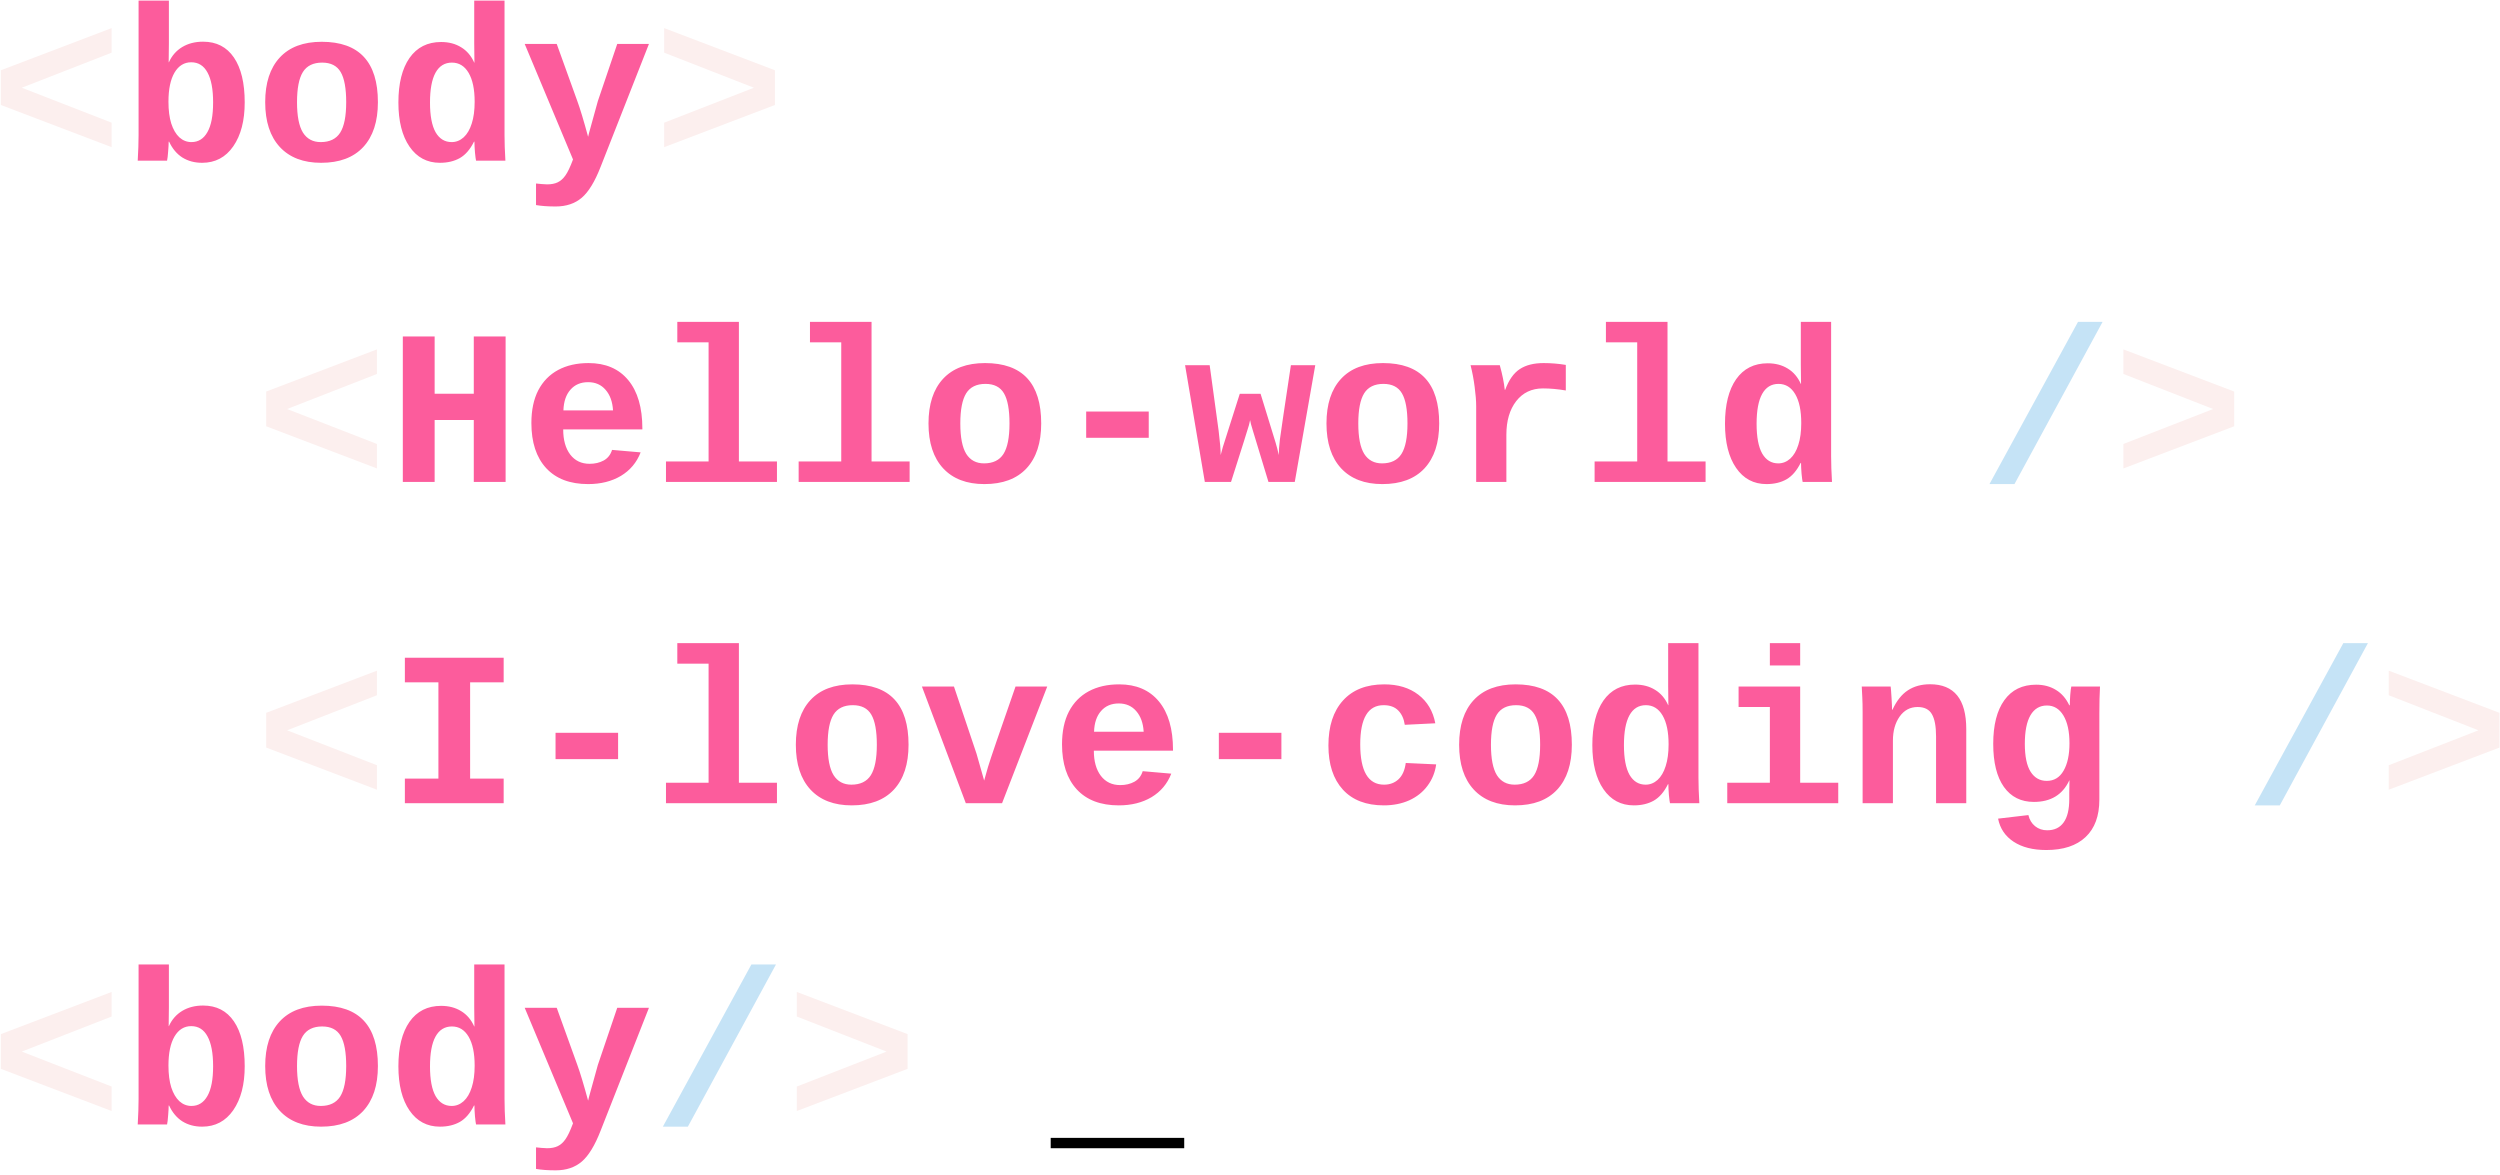
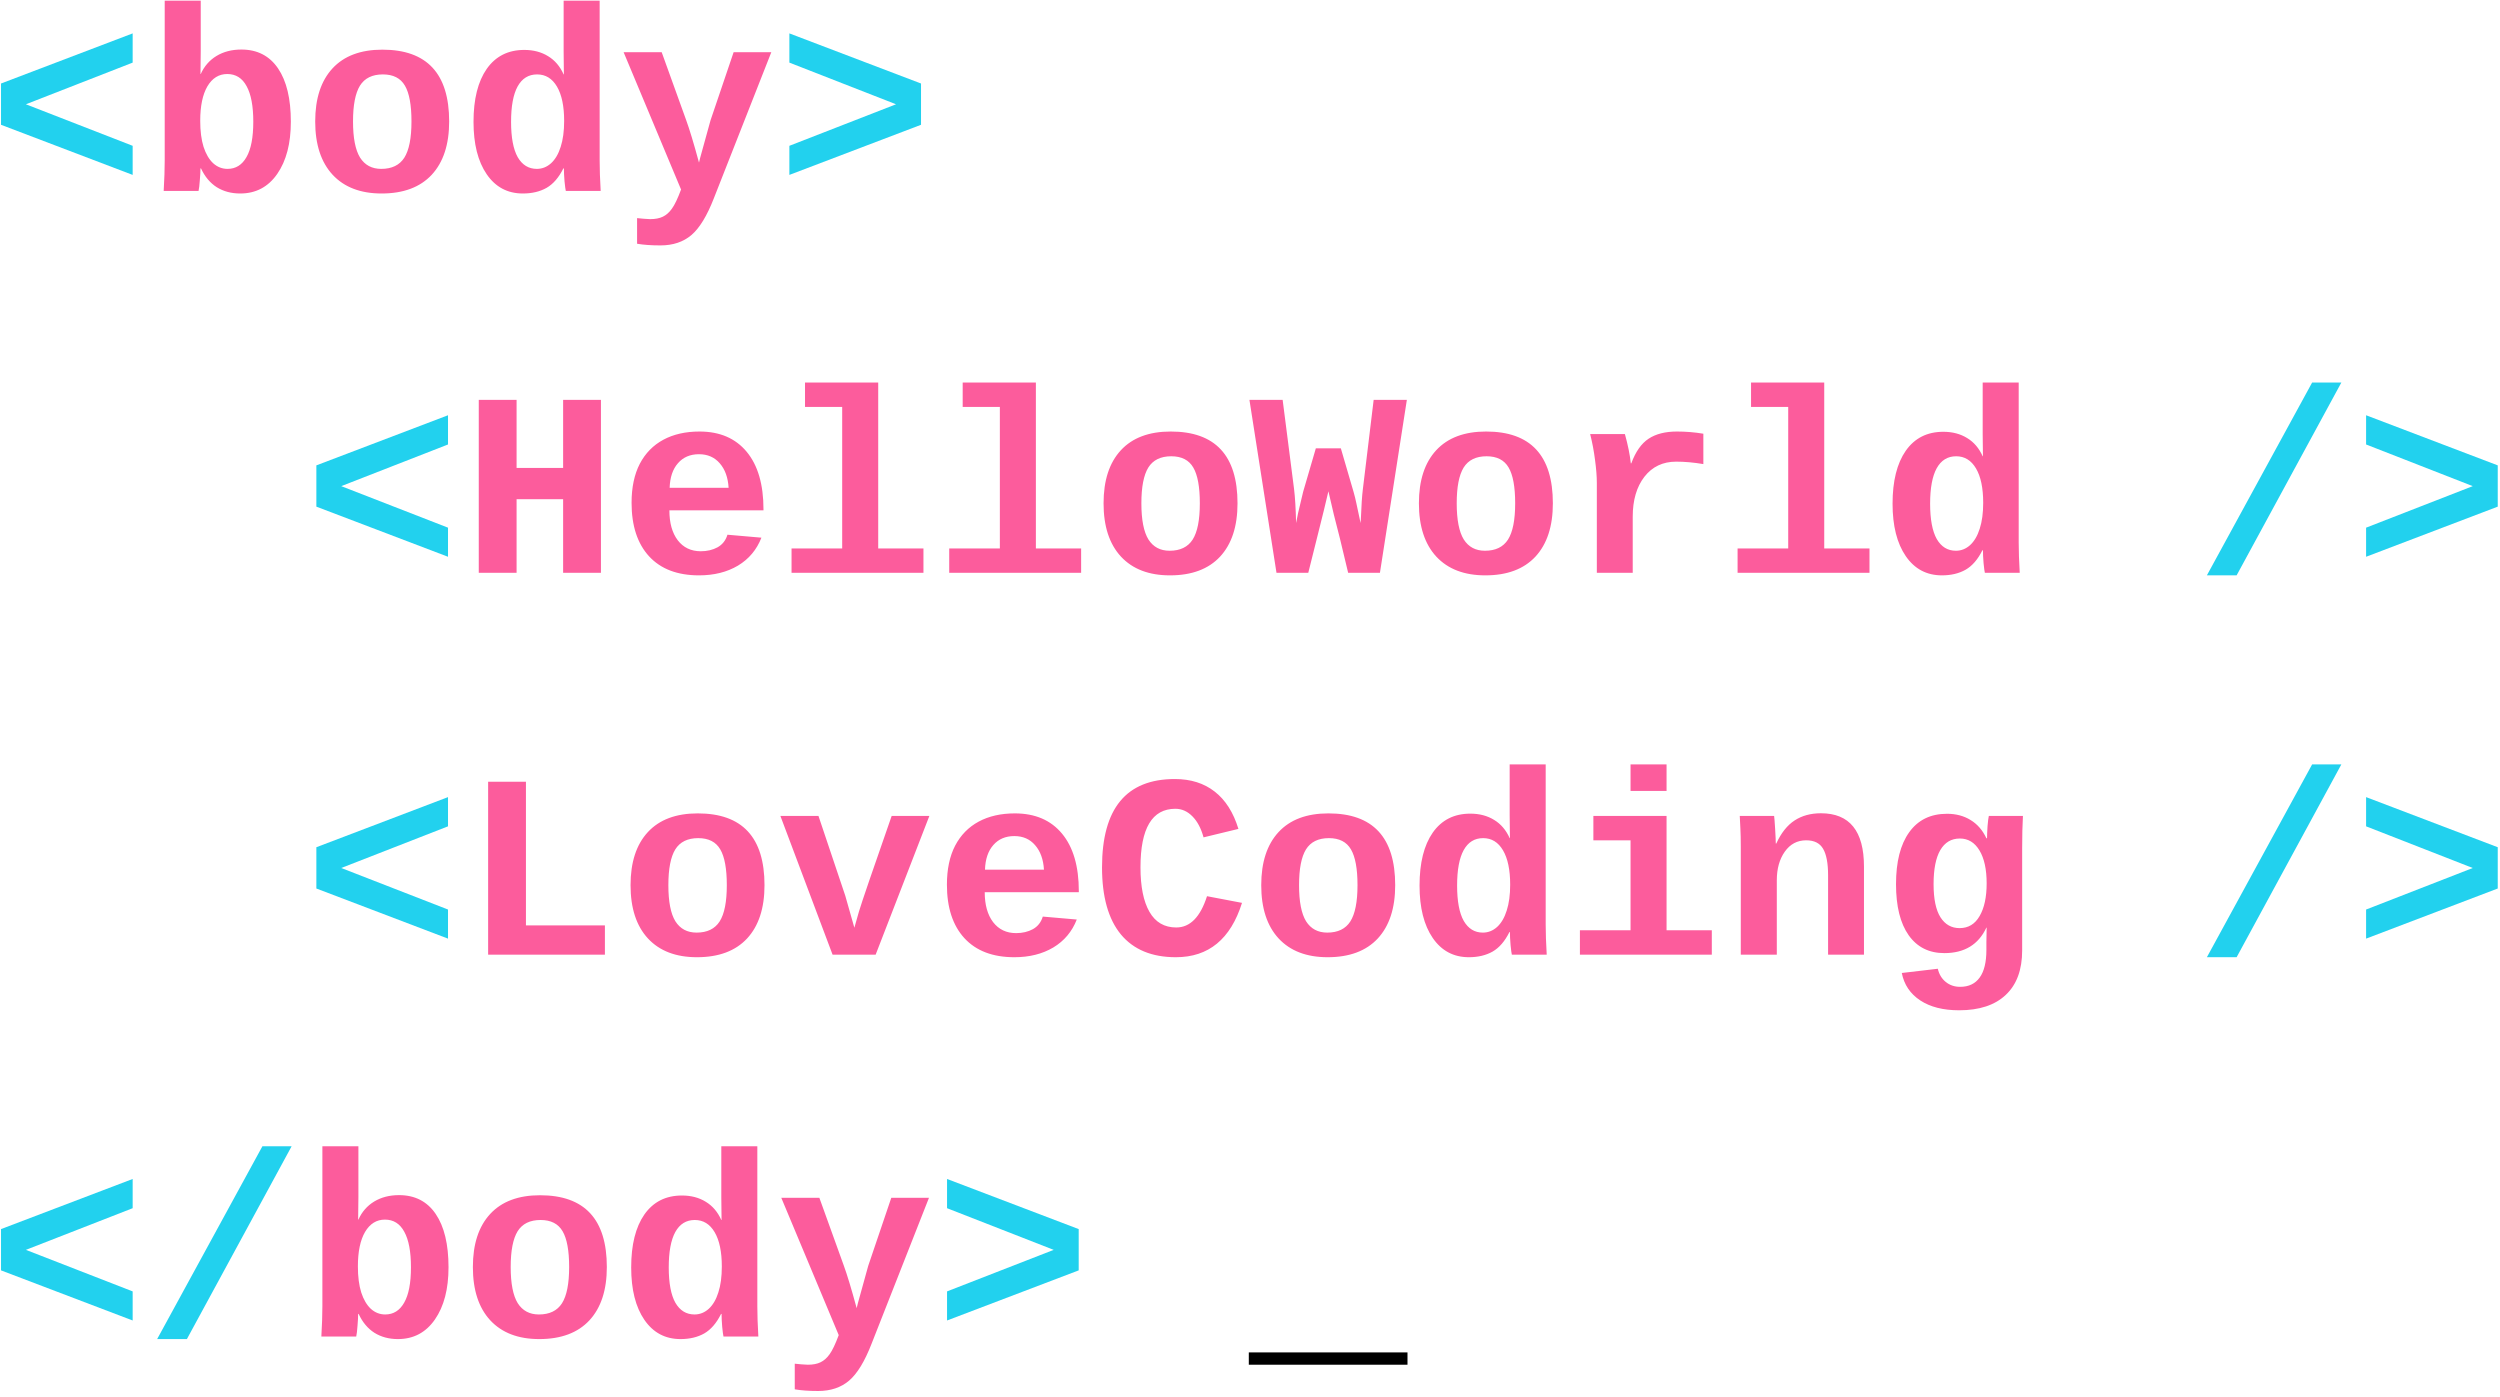
- <svg xmlns="http://www.w3.org/2000/svg" width="498" height="234" viewBox="0 0 498 234" fill="none">
-   <path d="M0.17 20.914V13.996L22.234 5.596V10.494L4.338 17.477L22.234 24.438V29.314L0.17 20.914ZM132.299 29.314V24.438L150.174 17.477L132.299 10.494V5.596L154.363 13.996V20.914L132.299 29.314ZM53.022 84.914V77.996L75.086 69.596V74.494L57.19 81.477L75.086 88.438V93.314L53.022 84.914ZM422.982 93.314V88.438L440.857 81.477L422.982 74.494V69.596L445.047 77.996V84.914L422.982 93.314ZM53.022 148.914V141.996L75.086 133.596V138.494L57.19 145.477L75.086 152.438V157.314L53.022 148.914ZM475.834 157.314V152.438L493.709 145.477L475.834 138.494V133.596L497.898 141.996V148.914L475.834 157.314ZM0.17 212.914V205.996L22.234 197.596V202.494L4.338 209.477L22.234 216.438V221.314L0.17 212.914ZM158.725 221.314V216.438L176.6 209.477L158.725 202.494V197.596L180.789 205.996V212.914L158.725 221.314Z" fill="#FCEFEE" />
-   <path d="M27.434 32C27.548 30.052 27.605 28.362 27.605 26.93V0.117H33.643V8.582L33.6 12.406H33.643C34.23 11.103 35.111 10.093 36.285 9.377C37.474 8.661 38.863 8.303 40.453 8.303C43.117 8.303 45.165 9.355 46.598 11.461C48.03 13.566 48.746 16.546 48.746 20.398C48.746 24.037 47.987 26.951 46.469 29.143C44.95 31.334 42.881 32.43 40.26 32.43C38.77 32.43 37.46 32.079 36.328 31.377C35.211 30.661 34.33 29.608 33.685 28.219H33.6C33.6 28.691 33.564 29.35 33.492 30.195C33.435 31.026 33.363 31.628 33.277 32H27.434ZM33.557 20.248C33.557 21.967 33.743 23.421 34.115 24.609C34.502 25.798 35.039 26.715 35.727 27.359C36.428 27.99 37.23 28.305 38.133 28.305C39.508 28.305 40.568 27.646 41.312 26.328C42.072 25.01 42.451 23.034 42.451 20.398C42.451 17.777 42.079 15.794 41.334 14.447C40.603 13.087 39.522 12.406 38.09 12.406C36.686 12.406 35.576 13.094 34.76 14.469C33.958 15.844 33.557 17.77 33.557 20.248ZM75.279 20.355C75.279 24.208 74.305 27.188 72.357 29.293C70.409 31.384 67.609 32.43 63.957 32.43C60.434 32.43 57.698 31.384 55.75 29.293C53.802 27.188 52.828 24.208 52.828 20.355C52.828 16.517 53.795 13.552 55.728 11.461C57.662 9.37 60.448 8.324 64.086 8.324C71.548 8.324 75.279 12.335 75.279 20.355ZM68.963 20.355C68.963 17.605 68.598 15.607 67.867 14.361C67.137 13.101 65.905 12.471 64.172 12.471C62.396 12.471 61.114 13.101 60.326 14.361C59.553 15.622 59.166 17.62 59.166 20.355C59.166 23.12 59.56 25.139 60.348 26.414C61.15 27.674 62.331 28.305 63.893 28.305C65.669 28.305 66.958 27.682 67.76 26.436C68.562 25.175 68.963 23.148 68.963 20.355ZM94.83 32C94.773 31.785 94.701 31.248 94.615 30.389C94.544 29.515 94.508 28.792 94.508 28.219H94.422C93.663 29.751 92.725 30.84 91.607 31.484C90.49 32.115 89.165 32.43 87.633 32.43C85.069 32.43 83.049 31.355 81.574 29.207C80.099 27.059 79.361 24.13 79.361 20.42C79.361 16.624 80.099 13.667 81.574 11.547C83.064 9.427 85.162 8.367 87.869 8.367C89.402 8.367 90.734 8.718 91.865 9.42C92.997 10.107 93.863 11.124 94.465 12.471H94.508L94.465 8.646V0.117H100.502V26.93C100.502 28.362 100.559 30.052 100.674 32H94.83ZM94.551 20.27C94.551 17.792 94.15 15.872 93.348 14.512C92.546 13.151 91.436 12.471 90.018 12.471C88.585 12.471 87.497 13.144 86.752 14.49C86.022 15.822 85.656 17.799 85.656 20.42C85.656 23.055 86.029 25.032 86.773 26.35C87.533 27.653 88.6 28.305 89.975 28.305C90.863 28.305 91.658 27.99 92.359 27.359C93.061 26.715 93.598 25.798 93.971 24.609C94.357 23.421 94.551 21.974 94.551 20.27ZM110.686 41.131C109.167 41.131 107.864 41.038 106.775 40.852V36.555L107.871 36.662L108.967 36.727C109.826 36.727 110.535 36.59 111.094 36.318C111.667 36.046 112.175 35.595 112.619 34.965C113.077 34.335 113.586 33.268 114.145 31.764L104.52 8.754H110.9L114.982 20.076C115.555 21.637 116.279 24.029 117.152 27.252L117.346 26.457L119.086 20.162L122.953 8.754H129.27L119.645 33.225C118.499 36.175 117.245 38.23 115.885 39.391C114.524 40.551 112.791 41.131 110.686 41.131ZM94.379 96V83.668H86.58V96H80.242V67.018H86.58V78.426H94.379V67.018H100.717V96H94.379ZM117.152 96.43C113.543 96.43 110.757 95.37 108.795 93.25C106.833 91.116 105.852 88.122 105.852 84.269C105.852 81.691 106.31 79.514 107.227 77.738C108.158 75.962 109.475 74.616 111.18 73.699C112.884 72.783 114.904 72.324 117.238 72.324C120.633 72.324 123.268 73.456 125.145 75.719C127.021 77.982 127.959 81.197 127.959 85.365V85.537H112.189C112.189 87.643 112.655 89.311 113.586 90.543C114.531 91.775 115.82 92.391 117.453 92.391C118.513 92.391 119.451 92.169 120.268 91.725C121.084 91.266 121.635 90.564 121.922 89.619L127.615 90.113C126.827 92.133 125.517 93.694 123.684 94.797C121.85 95.885 119.673 96.43 117.152 96.43ZM117.152 76.127C115.677 76.127 114.503 76.628 113.629 77.631C112.755 78.619 112.29 79.994 112.232 81.756H122.115C122.015 80.037 121.521 78.669 120.633 77.652C119.759 76.635 118.599 76.127 117.152 76.127ZM147.188 91.918H154.771V96H132.664V91.918H141.15V68.199H134.92V64.117H147.188V91.918ZM173.613 91.918H181.197V96H159.09V91.918H167.576V68.199H161.346V64.117H173.613V91.918ZM207.408 84.356C207.408 88.208 206.434 91.188 204.486 93.293C202.538 95.384 199.738 96.43 196.086 96.43C192.562 96.43 189.827 95.384 187.879 93.293C185.931 91.188 184.957 88.208 184.957 84.356C184.957 80.517 185.924 77.552 187.857 75.461C189.791 73.37 192.577 72.324 196.215 72.324C203.677 72.324 207.408 76.335 207.408 84.356ZM201.092 84.356C201.092 81.606 200.727 79.607 199.996 78.361C199.266 77.101 198.034 76.471 196.301 76.471C194.525 76.471 193.243 77.101 192.455 78.361C191.682 79.622 191.295 81.62 191.295 84.356C191.295 87.12 191.689 89.139 192.477 90.414C193.279 91.674 194.46 92.305 196.021 92.305C197.798 92.305 199.087 91.682 199.889 90.436C200.691 89.175 201.092 87.148 201.092 84.356ZM216.367 87.213V81.971H228.828V87.213H216.367ZM257.918 96H252.676L249.604 85.881C249.245 84.735 249.052 84.005 249.023 83.689C249.009 83.818 248.93 84.155 248.787 84.699C248.644 85.229 247.455 88.996 245.221 96H240L236.068 72.754H240.967L242.75 85.795C243.022 87.972 243.158 89.591 243.158 90.65L243.588 89.061L246.961 78.447H251.107L254.115 88.223C254.33 88.939 254.538 89.748 254.738 90.65C254.738 89.762 254.81 88.738 254.953 87.578C255.096 86.418 255.827 81.477 257.145 72.754H262L257.918 96ZM286.686 84.356C286.686 88.208 285.712 91.188 283.764 93.293C281.816 95.384 279.016 96.43 275.363 96.43C271.84 96.43 269.104 95.384 267.156 93.293C265.208 91.188 264.234 88.208 264.234 84.356C264.234 80.517 265.201 77.552 267.135 75.461C269.068 73.37 271.854 72.324 275.492 72.324C282.954 72.324 286.686 76.335 286.686 84.356ZM280.369 84.356C280.369 81.606 280.004 79.607 279.273 78.361C278.543 77.101 277.311 76.471 275.578 76.471C273.802 76.471 272.52 77.101 271.732 78.361C270.959 79.622 270.572 81.62 270.572 84.356C270.572 87.12 270.966 89.139 271.754 90.414C272.556 91.674 273.738 92.305 275.299 92.305C277.075 92.305 278.364 91.682 279.166 90.436C279.968 89.175 280.369 87.148 280.369 84.356ZM311.908 77.781C310.304 77.509 308.786 77.373 307.354 77.373C305.119 77.373 303.343 78.218 302.025 79.908C300.722 81.598 300.07 83.826 300.07 86.59V96H294.055V80.939C294.055 79.851 293.954 78.569 293.754 77.094C293.568 75.618 293.296 74.172 292.938 72.754H298.76C299.275 74.616 299.605 76.249 299.748 77.652H299.834C300.55 75.704 301.517 74.329 302.734 73.527C303.952 72.725 305.535 72.324 307.482 72.324C308.972 72.324 310.447 72.446 311.908 72.689V77.781ZM332.168 91.918H339.752V96H317.645V91.918H326.131V68.199H319.9V64.117H332.168V91.918ZM359.088 96C359.031 95.785 358.959 95.248 358.873 94.389C358.801 93.515 358.766 92.792 358.766 92.219H358.68C357.921 93.751 356.982 94.84 355.865 95.484C354.748 96.115 353.423 96.43 351.891 96.43C349.327 96.43 347.307 95.356 345.832 93.207C344.357 91.059 343.619 88.13 343.619 84.42C343.619 80.624 344.357 77.667 345.832 75.547C347.322 73.427 349.42 72.367 352.127 72.367C353.66 72.367 354.992 72.718 356.123 73.42C357.255 74.107 358.121 75.124 358.723 76.471H358.766L358.723 72.647V64.117H364.76V90.93C364.76 92.362 364.817 94.052 364.932 96H359.088ZM358.809 84.269C358.809 81.792 358.408 79.872 357.605 78.512C356.803 77.151 355.693 76.471 354.275 76.471C352.843 76.471 351.755 77.144 351.01 78.49C350.279 79.822 349.914 81.799 349.914 84.42C349.914 87.055 350.286 89.032 351.031 90.35C351.79 91.653 352.857 92.305 354.232 92.305C355.12 92.305 355.915 91.99 356.617 91.359C357.319 90.715 357.856 89.798 358.229 88.609C358.615 87.421 358.809 85.974 358.809 84.269ZM80.65 131.018H100.33V135.916H93.648V155.102H100.33V160H80.65V155.102H87.332V135.916H80.65V131.018ZM110.664 151.213V145.971H123.125V151.213H110.664ZM147.188 155.918H154.771V160H132.664V155.918H141.15V132.199H134.92V128.117H147.188V155.918ZM180.982 148.355C180.982 152.208 180.008 155.188 178.061 157.293C176.113 159.384 173.312 160.43 169.66 160.43C166.137 160.43 163.401 159.384 161.453 157.293C159.505 155.188 158.531 152.208 158.531 148.355C158.531 144.517 159.498 141.552 161.432 139.461C163.365 137.37 166.151 136.324 169.789 136.324C177.251 136.324 180.982 140.335 180.982 148.355ZM174.666 148.355C174.666 145.605 174.301 143.607 173.57 142.361C172.84 141.101 171.608 140.471 169.875 140.471C168.099 140.471 166.817 141.101 166.029 142.361C165.256 143.622 164.869 145.62 164.869 148.355C164.869 151.12 165.263 153.139 166.051 154.414C166.853 155.674 168.035 156.305 169.596 156.305C171.372 156.305 172.661 155.682 173.463 154.436C174.265 153.175 174.666 151.148 174.666 148.355ZM199.609 160H192.391L183.646 136.754H190.027L194.518 150.117C194.732 150.833 195.241 152.624 196.043 155.488C196.129 155.145 196.387 154.235 196.816 152.76C197.26 151.27 199.087 145.935 202.295 136.754H208.611L199.609 160ZM222.855 160.43C219.246 160.43 216.46 159.37 214.498 157.25C212.536 155.116 211.555 152.122 211.555 148.27C211.555 145.691 212.013 143.514 212.93 141.738C213.861 139.962 215.178 138.616 216.883 137.699C218.587 136.783 220.607 136.324 222.941 136.324C226.336 136.324 228.971 137.456 230.848 139.719C232.724 141.982 233.662 145.197 233.662 149.365V149.537H217.893C217.893 151.643 218.358 153.311 219.289 154.543C220.234 155.775 221.523 156.391 223.156 156.391C224.216 156.391 225.154 156.169 225.971 155.725C226.787 155.266 227.339 154.564 227.625 153.619L233.318 154.113C232.531 156.133 231.22 157.694 229.387 158.797C227.553 159.885 225.376 160.43 222.855 160.43ZM222.855 140.127C221.38 140.127 220.206 140.628 219.332 141.631C218.458 142.619 217.993 143.994 217.936 145.756H227.818C227.718 144.037 227.224 142.669 226.336 141.652C225.462 140.635 224.302 140.127 222.855 140.127ZM242.793 151.213V145.971H255.254V151.213H242.793ZM275.664 160.43C272.141 160.43 269.419 159.384 267.5 157.293C265.581 155.188 264.621 152.258 264.621 148.506C264.621 144.667 265.588 141.681 267.521 139.547C269.455 137.398 272.198 136.324 275.75 136.324C278.486 136.324 280.749 137.012 282.539 138.387C284.329 139.762 285.454 141.66 285.912 144.08L279.832 144.381C279.66 143.192 279.23 142.247 278.543 141.545C277.855 140.829 276.882 140.471 275.621 140.471C272.513 140.471 270.959 143.07 270.959 148.27C270.959 153.626 272.542 156.305 275.707 156.305C276.853 156.305 277.812 155.947 278.586 155.23C279.359 154.5 279.839 153.419 280.025 151.986L286.084 152.266C285.869 153.855 285.296 155.273 284.365 156.52C283.449 157.766 282.238 158.732 280.734 159.42C279.23 160.093 277.54 160.43 275.664 160.43ZM313.111 148.355C313.111 152.208 312.137 155.188 310.189 157.293C308.242 159.384 305.441 160.43 301.789 160.43C298.266 160.43 295.53 159.384 293.582 157.293C291.634 155.188 290.66 152.208 290.66 148.355C290.66 144.517 291.627 141.552 293.561 139.461C295.494 137.37 298.28 136.324 301.918 136.324C309.38 136.324 313.111 140.335 313.111 148.355ZM306.795 148.355C306.795 145.605 306.43 143.607 305.699 142.361C304.969 141.101 303.737 140.471 302.004 140.471C300.228 140.471 298.946 141.101 298.158 142.361C297.385 143.622 296.998 145.62 296.998 148.355C296.998 151.12 297.392 153.139 298.18 154.414C298.982 155.674 300.163 156.305 301.725 156.305C303.501 156.305 304.79 155.682 305.592 154.436C306.394 153.175 306.795 151.148 306.795 148.355ZM332.662 160C332.605 159.785 332.533 159.248 332.447 158.389C332.376 157.515 332.34 156.792 332.34 156.219H332.254C331.495 157.751 330.557 158.84 329.439 159.484C328.322 160.115 326.997 160.43 325.465 160.43C322.901 160.43 320.882 159.355 319.406 157.207C317.931 155.059 317.193 152.13 317.193 148.42C317.193 144.624 317.931 141.667 319.406 139.547C320.896 137.427 322.994 136.367 325.701 136.367C327.234 136.367 328.566 136.718 329.697 137.42C330.829 138.107 331.695 139.124 332.297 140.471H332.34L332.297 136.646V128.117H338.334V154.93C338.334 156.362 338.391 158.052 338.506 160H332.662ZM332.383 148.27C332.383 145.792 331.982 143.872 331.18 142.512C330.378 141.151 329.268 140.471 327.85 140.471C326.417 140.471 325.329 141.144 324.584 142.49C323.854 143.822 323.488 145.799 323.488 148.42C323.488 151.055 323.861 153.032 324.605 154.35C325.365 155.653 326.432 156.305 327.807 156.305C328.695 156.305 329.49 155.99 330.191 155.359C330.893 154.715 331.43 153.798 331.803 152.609C332.189 151.421 332.383 149.974 332.383 148.27ZM358.594 155.918H366.178V160H344.07V155.918H352.557V140.836H346.326V136.754H358.594V155.918ZM352.557 132.564V128.117H358.594V132.564H352.557ZM385.664 160V146.701C385.664 144.682 385.385 143.199 384.826 142.254C384.282 141.309 383.337 140.836 381.99 140.836C380.501 140.836 379.305 141.473 378.402 142.748C377.514 144.008 377.07 145.605 377.07 147.539V160H371.033V141.953C371.033 140.707 371.012 139.69 370.969 138.902C370.94 138.1 370.904 137.384 370.861 136.754H376.619C376.662 137.026 376.719 137.757 376.791 138.945C376.863 140.12 376.898 140.929 376.898 141.373H376.984C377.801 139.597 378.825 138.308 380.057 137.506C381.288 136.704 382.757 136.303 384.461 136.303C389.273 136.303 391.68 139.282 391.68 145.24V160H385.664ZM407.621 169.324C404.957 169.324 402.787 168.773 401.111 167.67C399.436 166.567 398.404 165.035 398.018 163.072L404.055 162.363C404.27 163.294 404.714 164.032 405.387 164.576C406.06 165.12 406.862 165.393 407.793 165.393C409.24 165.393 410.335 164.87 411.08 163.824C411.825 162.793 412.197 161.253 412.197 159.205V157.938L412.24 155.467H412.197C410.865 158.317 408.516 159.742 405.15 159.742C402.587 159.742 400.596 158.747 399.178 156.756C397.76 154.751 397.051 151.893 397.051 148.184C397.051 144.431 397.788 141.531 399.264 139.482C400.739 137.42 402.852 136.389 405.602 136.389C407.105 136.389 408.423 136.74 409.555 137.441C410.686 138.129 411.567 139.146 412.197 140.492H412.305C412.305 139.991 412.333 139.311 412.391 138.451C412.462 137.592 412.534 137.026 412.605 136.754H418.32C418.234 138.301 418.191 140.091 418.191 142.125V159.291C418.191 162.542 417.275 165.027 415.441 166.746C413.622 168.465 411.016 169.324 407.621 169.324ZM412.24 148.055C412.24 145.706 411.839 143.865 411.037 142.533C410.235 141.201 409.139 140.535 407.75 140.535C406.318 140.535 405.222 141.187 404.463 142.49C403.718 143.779 403.346 145.677 403.346 148.184C403.346 150.676 403.732 152.531 404.506 153.748C405.279 154.951 406.346 155.553 407.707 155.553C409.168 155.553 410.285 154.88 411.059 153.533C411.846 152.187 412.24 150.361 412.24 148.055ZM27.434 224C27.548 222.052 27.605 220.362 27.605 218.93V192.117H33.643V200.582L33.6 204.406H33.643C34.23 203.103 35.111 202.093 36.285 201.377C37.474 200.661 38.863 200.303 40.453 200.303C43.117 200.303 45.165 201.355 46.598 203.461C48.03 205.566 48.746 208.546 48.746 212.398C48.746 216.036 47.987 218.951 46.469 221.143C44.95 223.334 42.881 224.43 40.26 224.43C38.77 224.43 37.46 224.079 36.328 223.377C35.211 222.661 34.33 221.608 33.685 220.219H33.6C33.6 220.691 33.564 221.35 33.492 222.195C33.435 223.026 33.363 223.628 33.277 224H27.434ZM33.557 212.248C33.557 213.967 33.743 215.421 34.115 216.609C34.502 217.798 35.039 218.715 35.727 219.359C36.428 219.99 37.23 220.305 38.133 220.305C39.508 220.305 40.568 219.646 41.312 218.328C42.072 217.01 42.451 215.034 42.451 212.398C42.451 209.777 42.079 207.794 41.334 206.447C40.603 205.087 39.522 204.406 38.09 204.406C36.686 204.406 35.576 205.094 34.76 206.469C33.958 207.844 33.557 209.77 33.557 212.248ZM75.279 212.355C75.279 216.208 74.305 219.188 72.357 221.293C70.409 223.384 67.609 224.43 63.957 224.43C60.434 224.43 57.698 223.384 55.75 221.293C53.802 219.188 52.828 216.208 52.828 212.355C52.828 208.517 53.795 205.552 55.728 203.461C57.662 201.37 60.448 200.324 64.086 200.324C71.548 200.324 75.279 204.335 75.279 212.355ZM68.963 212.355C68.963 209.605 68.598 207.607 67.867 206.361C67.137 205.101 65.905 204.471 64.172 204.471C62.396 204.471 61.114 205.101 60.326 206.361C59.553 207.622 59.166 209.62 59.166 212.355C59.166 215.12 59.56 217.139 60.348 218.414C61.15 219.674 62.331 220.305 63.893 220.305C65.669 220.305 66.958 219.682 67.76 218.436C68.562 217.175 68.963 215.148 68.963 212.355ZM94.83 224C94.773 223.785 94.701 223.248 94.615 222.389C94.544 221.515 94.508 220.792 94.508 220.219H94.422C93.663 221.751 92.725 222.84 91.607 223.484C90.49 224.115 89.165 224.43 87.633 224.43C85.069 224.43 83.049 223.355 81.574 221.207C80.099 219.059 79.361 216.13 79.361 212.42C79.361 208.624 80.099 205.667 81.574 203.547C83.064 201.427 85.162 200.367 87.869 200.367C89.402 200.367 90.734 200.718 91.865 201.42C92.997 202.107 93.863 203.124 94.465 204.471H94.508L94.465 200.646V192.117H100.502V218.93C100.502 220.362 100.559 222.052 100.674 224H94.83ZM94.551 212.27C94.551 209.792 94.15 207.872 93.348 206.512C92.546 205.151 91.436 204.471 90.018 204.471C88.585 204.471 87.497 205.144 86.752 206.49C86.022 207.822 85.656 209.799 85.656 212.42C85.656 215.055 86.029 217.032 86.773 218.35C87.533 219.653 88.6 220.305 89.975 220.305C90.863 220.305 91.658 219.99 92.359 219.359C93.061 218.715 93.598 217.798 93.971 216.609C94.357 215.421 94.551 213.974 94.551 212.27ZM110.686 233.131C109.167 233.131 107.864 233.038 106.775 232.852V228.555L107.871 228.662L108.967 228.727C109.826 228.727 110.535 228.59 111.094 228.318C111.667 228.046 112.175 227.595 112.619 226.965C113.077 226.335 113.586 225.268 114.145 223.764L104.52 200.754H110.9L114.982 212.076C115.555 213.637 116.279 216.029 117.152 219.252L117.346 218.457L119.086 212.162L122.953 200.754H129.27L119.645 225.225C118.499 228.175 117.245 230.23 115.885 231.391C114.524 232.551 112.791 233.131 110.686 233.131Z" fill="#FC5C9C" />
+ <svg xmlns="http://www.w3.org/2000/svg" width="419" height="234" viewBox="0 0 419 234" fill="none">
+   <path d="M0.17 20.914V13.996L22.234 5.596V10.494L4.338 17.477L22.234 24.438V29.314L0.17 20.914ZM132.299 29.314V24.438L150.174 17.477L132.299 10.494V5.596L154.363 13.996V20.914L132.299 29.314ZM53.022 84.914V77.996L75.086 69.596V74.494L57.19 81.477L75.086 88.438V93.314L53.022 84.914ZM369.873 96.43L387.512 64.117H392.41L374.857 96.43H369.873ZM396.557 93.314V88.438L414.432 81.477L396.557 74.494V69.596L418.621 77.996V84.914L396.557 93.314ZM53.022 148.914V141.996L75.086 133.596V138.494L57.19 145.477L75.086 152.438V157.314L53.022 148.914ZM369.873 160.43L387.512 128.117H392.41L374.857 160.43H369.873ZM396.557 157.314V152.438L414.432 145.477L396.557 138.494V133.596L418.621 141.996V148.914L396.557 157.314ZM0.17 212.914V205.996L22.234 197.596V202.494L4.338 209.477L22.234 216.438V221.314L0.17 212.914ZM26.338 224.43L43.977 192.117H48.875L31.322 224.43H26.338ZM158.725 221.314V216.438L176.6 209.477L158.725 202.494V197.596L180.789 205.996V212.914L158.725 221.314Z" fill="#22D1EE" />
+   <path d="M27.434 32C27.548 30.052 27.605 28.362 27.605 26.93V0.117H33.643V8.582L33.6 12.406H33.643C34.23 11.103 35.111 10.093 36.285 9.377C37.474 8.661 38.863 8.303 40.453 8.303C43.117 8.303 45.165 9.355 46.598 11.461C48.03 13.566 48.746 16.546 48.746 20.398C48.746 24.037 47.987 26.951 46.469 29.143C44.95 31.334 42.881 32.43 40.26 32.43C38.77 32.43 37.46 32.079 36.328 31.377C35.211 30.661 34.33 29.608 33.685 28.219H33.6C33.6 28.691 33.564 29.35 33.492 30.195C33.435 31.026 33.363 31.628 33.277 32H27.434ZM33.557 20.248C33.557 21.967 33.743 23.421 34.115 24.609C34.502 25.798 35.039 26.715 35.727 27.359C36.428 27.99 37.23 28.305 38.133 28.305C39.508 28.305 40.568 27.646 41.312 26.328C42.072 25.01 42.451 23.034 42.451 20.398C42.451 17.777 42.079 15.794 41.334 14.447C40.603 13.087 39.522 12.406 38.09 12.406C36.686 12.406 35.576 13.094 34.76 14.469C33.958 15.844 33.557 17.77 33.557 20.248ZM75.279 20.355C75.279 24.208 74.305 27.188 72.357 29.293C70.409 31.384 67.609 32.43 63.957 32.43C60.434 32.43 57.698 31.384 55.75 29.293C53.802 27.188 52.828 24.208 52.828 20.355C52.828 16.517 53.795 13.552 55.728 11.461C57.662 9.37 60.448 8.324 64.086 8.324C71.548 8.324 75.279 12.335 75.279 20.355ZM68.963 20.355C68.963 17.605 68.598 15.607 67.867 14.361C67.137 13.101 65.905 12.471 64.172 12.471C62.396 12.471 61.114 13.101 60.326 14.361C59.553 15.622 59.166 17.62 59.166 20.355C59.166 23.12 59.56 25.139 60.348 26.414C61.15 27.674 62.331 28.305 63.893 28.305C65.669 28.305 66.958 27.682 67.76 26.436C68.562 25.175 68.963 23.148 68.963 20.355ZM94.83 32C94.773 31.785 94.701 31.248 94.615 30.389C94.544 29.515 94.508 28.792 94.508 28.219H94.422C93.663 29.751 92.725 30.84 91.607 31.484C90.49 32.115 89.165 32.43 87.633 32.43C85.069 32.43 83.049 31.355 81.574 29.207C80.099 27.059 79.361 24.13 79.361 20.42C79.361 16.624 80.099 13.667 81.574 11.547C83.064 9.427 85.162 8.367 87.869 8.367C89.402 8.367 90.734 8.718 91.865 9.42C92.997 10.107 93.863 11.124 94.465 12.471H94.508L94.465 8.646V0.117H100.502V26.93C100.502 28.362 100.559 30.052 100.674 32H94.83ZM94.551 20.27C94.551 17.792 94.15 15.872 93.348 14.512C92.546 13.151 91.436 12.471 90.018 12.471C88.585 12.471 87.497 13.144 86.752 14.49C86.022 15.822 85.656 17.799 85.656 20.42C85.656 23.055 86.029 25.032 86.773 26.35C87.533 27.653 88.6 28.305 89.975 28.305C90.863 28.305 91.658 27.99 92.359 27.359C93.061 26.715 93.598 25.798 93.971 24.609C94.357 23.421 94.551 21.974 94.551 20.27ZM110.686 41.131C109.167 41.131 107.864 41.038 106.775 40.852V36.555L107.871 36.662L108.967 36.727C109.826 36.727 110.535 36.59 111.094 36.318C111.667 36.046 112.175 35.595 112.619 34.965C113.077 34.335 113.586 33.268 114.145 31.764L104.52 8.754H110.9L114.982 20.076C115.555 21.637 116.279 24.029 117.152 27.252L117.346 26.457L119.086 20.162L122.953 8.754H129.27L119.645 33.225C118.499 36.175 117.245 38.23 115.885 39.391C114.524 40.551 112.791 41.131 110.686 41.131ZM94.379 96V83.668H86.58V96H80.242V67.018H86.58V78.426H94.379V67.018H100.717V96H94.379ZM117.152 96.43C113.543 96.43 110.757 95.37 108.795 93.25C106.833 91.116 105.852 88.122 105.852 84.269C105.852 81.691 106.31 79.514 107.227 77.738C108.158 75.962 109.475 74.616 111.18 73.699C112.884 72.783 114.904 72.324 117.238 72.324C120.633 72.324 123.268 73.456 125.145 75.719C127.021 77.982 127.959 81.197 127.959 85.365V85.537H112.189C112.189 87.643 112.655 89.311 113.586 90.543C114.531 91.775 115.82 92.391 117.453 92.391C118.513 92.391 119.451 92.169 120.268 91.725C121.084 91.266 121.635 90.564 121.922 89.619L127.615 90.113C126.827 92.133 125.517 93.694 123.684 94.797C121.85 95.885 119.673 96.43 117.152 96.43ZM117.152 76.127C115.677 76.127 114.503 76.628 113.629 77.631C112.755 78.619 112.29 79.994 112.232 81.756H122.115C122.015 80.037 121.521 78.669 120.633 77.652C119.759 76.635 118.599 76.127 117.152 76.127ZM147.188 91.918H154.771V96H132.664V91.918H141.15V68.199H134.92V64.117H147.188V91.918ZM173.613 91.918H181.197V96H159.09V91.918H167.576V68.199H161.346V64.117H173.613V91.918ZM207.408 84.356C207.408 88.208 206.434 91.188 204.486 93.293C202.538 95.384 199.738 96.43 196.086 96.43C192.562 96.43 189.827 95.384 187.879 93.293C185.931 91.188 184.957 88.208 184.957 84.356C184.957 80.517 185.924 77.552 187.857 75.461C189.791 73.37 192.577 72.324 196.215 72.324C203.677 72.324 207.408 76.335 207.408 84.356ZM201.092 84.356C201.092 81.606 200.727 79.607 199.996 78.361C199.266 77.101 198.034 76.471 196.301 76.471C194.525 76.471 193.243 77.101 192.455 78.361C191.682 79.622 191.295 81.62 191.295 84.356C191.295 87.12 191.689 89.139 192.477 90.414C193.279 91.674 194.46 92.305 196.021 92.305C197.798 92.305 199.087 91.682 199.889 90.436C200.691 89.175 201.092 87.148 201.092 84.356ZM231.277 96H225.949L224.574 90.264C223.858 87.557 223.214 84.914 222.641 82.336L221.889 85.494L220.943 89.297L219.268 96H213.939L209.406 67.018H214.971L216.883 81.949C217.055 83.324 217.169 85.229 217.227 87.664L217.549 86.031L218.408 82.422L220.535 75.139H224.725L226.852 82.422C227.038 83.066 227.195 83.704 227.324 84.334C227.467 84.95 227.704 86.06 228.033 87.664L228.076 87.084C228.162 84.778 228.277 83.066 228.42 81.949L230.225 67.018H235.789L231.277 96ZM260.26 84.356C260.26 88.208 259.286 91.188 257.338 93.293C255.39 95.384 252.59 96.43 248.938 96.43C245.414 96.43 242.678 95.384 240.73 93.293C238.783 91.188 237.809 88.208 237.809 84.356C237.809 80.517 238.775 77.552 240.709 75.461C242.643 73.37 245.428 72.324 249.066 72.324C256.529 72.324 260.26 76.335 260.26 84.356ZM253.943 84.356C253.943 81.606 253.578 79.607 252.848 78.361C252.117 77.101 250.885 76.471 249.152 76.471C247.376 76.471 246.094 77.101 245.307 78.361C244.533 79.622 244.146 81.62 244.146 84.356C244.146 87.12 244.54 89.139 245.328 90.414C246.13 91.674 247.312 92.305 248.873 92.305C250.649 92.305 251.938 91.682 252.74 90.436C253.542 89.175 253.943 87.148 253.943 84.356ZM285.482 77.781C283.878 77.509 282.36 77.373 280.928 77.373C278.693 77.373 276.917 78.218 275.6 79.908C274.296 81.598 273.645 83.826 273.645 86.59V96H267.629V80.939C267.629 79.851 267.529 78.569 267.328 77.094C267.142 75.618 266.87 74.172 266.512 72.754H272.334C272.85 74.616 273.179 76.249 273.322 77.652H273.408C274.124 75.704 275.091 74.329 276.309 73.527C277.526 72.725 279.109 72.324 281.057 72.324C282.546 72.324 284.021 72.446 285.482 72.689V77.781ZM305.742 91.918H313.326V96H291.219V91.918H299.705V68.199H293.475V64.117H305.742V91.918ZM332.662 96C332.605 95.785 332.533 95.248 332.447 94.389C332.376 93.515 332.34 92.792 332.34 92.219H332.254C331.495 93.751 330.557 94.84 329.439 95.484C328.322 96.115 326.997 96.43 325.465 96.43C322.901 96.43 320.882 95.356 319.406 93.207C317.931 91.059 317.193 88.13 317.193 84.42C317.193 80.624 317.931 77.667 319.406 75.547C320.896 73.427 322.994 72.367 325.701 72.367C327.234 72.367 328.566 72.718 329.697 73.42C330.829 74.107 331.695 75.124 332.297 76.471H332.34L332.297 72.647V64.117H338.334V90.93C338.334 92.362 338.391 94.052 338.506 96H332.662ZM332.383 84.269C332.383 81.792 331.982 79.872 331.18 78.512C330.378 77.151 329.268 76.471 327.85 76.471C326.417 76.471 325.329 77.144 324.584 78.49C323.854 79.822 323.488 81.799 323.488 84.42C323.488 87.055 323.861 89.032 324.605 90.35C325.365 91.653 326.432 92.305 327.807 92.305C328.695 92.305 329.49 91.99 330.191 91.359C330.893 90.715 331.43 89.798 331.803 88.609C332.189 87.421 332.383 85.974 332.383 84.269ZM81.811 160V131.018H88.148V155.102H101.383V160H81.811ZM128.131 148.355C128.131 152.208 127.157 155.188 125.209 157.293C123.261 159.384 120.461 160.43 116.809 160.43C113.285 160.43 110.549 159.384 108.602 157.293C106.654 155.188 105.68 152.208 105.68 148.355C105.68 144.517 106.646 141.552 108.58 139.461C110.514 137.37 113.299 136.324 116.938 136.324C124.4 136.324 128.131 140.335 128.131 148.355ZM121.814 148.355C121.814 145.605 121.449 143.607 120.719 142.361C119.988 141.101 118.757 140.471 117.023 140.471C115.247 140.471 113.965 141.101 113.178 142.361C112.404 143.622 112.018 145.62 112.018 148.355C112.018 151.12 112.411 153.139 113.199 154.414C114.001 155.674 115.183 156.305 116.744 156.305C118.52 156.305 119.809 155.682 120.611 154.436C121.413 153.175 121.814 151.148 121.814 148.355ZM146.758 160H139.539L130.795 136.754H137.176L141.666 150.117C141.881 150.833 142.389 152.624 143.191 155.488C143.277 155.145 143.535 154.235 143.965 152.76C144.409 151.27 146.235 145.935 149.443 136.754H155.76L146.758 160ZM170.004 160.43C166.395 160.43 163.609 159.37 161.646 157.25C159.684 155.116 158.703 152.122 158.703 148.27C158.703 145.691 159.161 143.514 160.078 141.738C161.009 139.962 162.327 138.616 164.031 137.699C165.736 136.783 167.755 136.324 170.09 136.324C173.484 136.324 176.12 137.456 177.996 139.719C179.872 141.982 180.811 145.197 180.811 149.365V149.537H165.041C165.041 151.643 165.507 153.311 166.438 154.543C167.383 155.775 168.672 156.391 170.305 156.391C171.365 156.391 172.303 156.169 173.119 155.725C173.936 155.266 174.487 154.564 174.773 153.619L180.467 154.113C179.679 156.133 178.368 157.694 176.535 158.797C174.702 159.885 172.525 160.43 170.004 160.43ZM170.004 140.127C168.529 140.127 167.354 140.628 166.48 141.631C165.607 142.619 165.141 143.994 165.084 145.756H174.967C174.867 144.037 174.372 142.669 173.484 141.652C172.611 140.635 171.451 140.127 170.004 140.127ZM191.145 145.369C191.145 148.592 191.646 151.077 192.648 152.824C193.651 154.572 195.148 155.445 197.139 155.445C199.459 155.445 201.178 153.698 202.295 150.203L208.16 151.32C206.255 157.393 202.56 160.43 197.074 160.43C193.049 160.43 189.977 159.155 187.857 156.605C185.752 154.042 184.699 150.296 184.699 145.369C184.699 135.501 188.767 130.566 196.902 130.566C199.566 130.566 201.794 131.268 203.584 132.672C205.389 134.076 206.714 136.16 207.559 138.924L201.715 140.342C201.299 138.824 200.676 137.649 199.846 136.818C199.015 135.973 198.062 135.551 196.988 135.551C193.092 135.551 191.145 138.824 191.145 145.369ZM233.834 148.355C233.834 152.208 232.86 155.188 230.912 157.293C228.964 159.384 226.164 160.43 222.512 160.43C218.988 160.43 216.253 159.384 214.305 157.293C212.357 155.188 211.383 152.208 211.383 148.355C211.383 144.517 212.35 141.552 214.283 139.461C216.217 137.37 219.003 136.324 222.641 136.324C230.103 136.324 233.834 140.335 233.834 148.355ZM227.518 148.355C227.518 145.605 227.152 143.607 226.422 142.361C225.691 141.101 224.46 140.471 222.727 140.471C220.951 140.471 219.669 141.101 218.881 142.361C218.107 143.622 217.721 145.62 217.721 148.355C217.721 151.12 218.115 153.139 218.902 154.414C219.704 155.674 220.886 156.305 222.447 156.305C224.223 156.305 225.512 155.682 226.314 154.436C227.117 153.175 227.518 151.148 227.518 148.355ZM253.385 160C253.327 159.785 253.256 159.248 253.17 158.389C253.098 157.515 253.062 156.792 253.062 156.219H252.977C252.217 157.751 251.279 158.84 250.162 159.484C249.045 160.115 247.72 160.43 246.188 160.43C243.624 160.43 241.604 159.355 240.129 157.207C238.654 155.059 237.916 152.13 237.916 148.42C237.916 144.624 238.654 141.667 240.129 139.547C241.618 137.427 243.717 136.367 246.424 136.367C247.956 136.367 249.288 136.718 250.42 137.42C251.551 138.107 252.418 139.124 253.02 140.471H253.062L253.02 136.646V128.117H259.057V154.93C259.057 156.362 259.114 158.052 259.229 160H253.385ZM253.105 148.27C253.105 145.792 252.704 143.872 251.902 142.512C251.1 141.151 249.99 140.471 248.572 140.471C247.14 140.471 246.051 141.144 245.307 142.49C244.576 143.822 244.211 145.799 244.211 148.42C244.211 151.055 244.583 153.032 245.328 154.35C246.087 155.653 247.154 156.305 248.529 156.305C249.417 156.305 250.212 155.99 250.914 155.359C251.616 154.715 252.153 153.798 252.525 152.609C252.912 151.421 253.105 149.974 253.105 148.27ZM279.316 155.918H286.9V160H264.793V155.918H273.279V140.836H267.049V136.754H279.316V155.918ZM273.279 132.564V128.117H279.316V132.564H273.279ZM306.387 160V146.701C306.387 144.682 306.107 143.199 305.549 142.254C305.005 141.309 304.059 140.836 302.713 140.836C301.223 140.836 300.027 141.473 299.125 142.748C298.237 144.008 297.793 145.605 297.793 147.539V160H291.756V141.953C291.756 140.707 291.734 139.69 291.691 138.902C291.663 138.1 291.627 137.384 291.584 136.754H297.342C297.385 137.026 297.442 137.757 297.514 138.945C297.585 140.12 297.621 140.929 297.621 141.373H297.707C298.523 139.597 299.548 138.308 300.779 137.506C302.011 136.704 303.479 136.303 305.184 136.303C309.996 136.303 312.402 139.282 312.402 145.24V160H306.387ZM328.344 169.324C325.68 169.324 323.51 168.773 321.834 167.67C320.158 166.567 319.127 165.035 318.74 163.072L324.777 162.363C324.992 163.294 325.436 164.032 326.109 164.576C326.783 165.12 327.585 165.393 328.516 165.393C329.962 165.393 331.058 164.87 331.803 163.824C332.548 162.793 332.92 161.253 332.92 159.205V157.938L332.963 155.467H332.92C331.588 158.317 329.239 159.742 325.873 159.742C323.309 159.742 321.318 158.747 319.9 156.756C318.482 154.751 317.773 151.893 317.773 148.184C317.773 144.431 318.511 141.531 319.986 139.482C321.462 137.42 323.574 136.389 326.324 136.389C327.828 136.389 329.146 136.74 330.277 137.441C331.409 138.129 332.29 139.146 332.92 140.492H333.027C333.027 139.991 333.056 139.311 333.113 138.451C333.185 137.592 333.257 137.026 333.328 136.754H339.043C338.957 138.301 338.914 140.091 338.914 142.125V159.291C338.914 162.542 337.997 165.027 336.164 166.746C334.345 168.465 331.738 169.324 328.344 169.324ZM332.963 148.055C332.963 145.706 332.562 143.865 331.76 142.533C330.958 141.201 329.862 140.535 328.473 140.535C327.04 140.535 325.945 141.187 325.186 142.49C324.441 143.779 324.068 145.677 324.068 148.184C324.068 150.676 324.455 152.531 325.229 153.748C326.002 154.951 327.069 155.553 328.43 155.553C329.891 155.553 331.008 154.88 331.781 153.533C332.569 152.187 332.963 150.361 332.963 148.055ZM53.859 224C53.974 222.052 54.031 220.362 54.031 218.93V192.117H60.068V200.582L60.025 204.406H60.068C60.656 203.103 61.536 202.093 62.711 201.377C63.9 200.661 65.289 200.303 66.879 200.303C69.543 200.303 71.591 201.355 73.023 203.461C74.456 205.566 75.172 208.546 75.172 212.398C75.172 216.036 74.413 218.951 72.894 221.143C71.376 223.334 69.307 224.43 66.686 224.43C65.196 224.43 63.885 224.079 62.754 223.377C61.637 222.661 60.756 221.608 60.111 220.219H60.025C60.025 220.691 59.99 221.35 59.918 222.195C59.861 223.026 59.789 223.628 59.703 224H53.859ZM59.982 212.248C59.982 213.967 60.169 215.421 60.541 216.609C60.928 217.798 61.465 218.715 62.152 219.359C62.854 219.99 63.656 220.305 64.559 220.305C65.934 220.305 66.993 219.646 67.738 218.328C68.497 217.01 68.877 215.034 68.877 212.398C68.877 209.777 68.505 207.794 67.76 206.447C67.029 205.087 65.948 204.406 64.516 204.406C63.112 204.406 62.002 205.094 61.185 206.469C60.383 207.844 59.982 209.77 59.982 212.248ZM101.705 212.355C101.705 216.208 100.731 219.188 98.783 221.293C96.835 223.384 94.035 224.43 90.383 224.43C86.859 224.43 84.124 223.384 82.176 221.293C80.228 219.188 79.254 216.208 79.254 212.355C79.254 208.517 80.221 205.552 82.154 203.461C84.088 201.37 86.874 200.324 90.512 200.324C97.974 200.324 101.705 204.335 101.705 212.355ZM95.389 212.355C95.389 209.605 95.023 207.607 94.293 206.361C93.562 205.101 92.331 204.471 90.598 204.471C88.822 204.471 87.54 205.101 86.752 206.361C85.978 207.622 85.592 209.62 85.592 212.355C85.592 215.12 85.986 217.139 86.773 218.414C87.576 219.674 88.757 220.305 90.318 220.305C92.094 220.305 93.383 219.682 94.186 218.436C94.988 217.175 95.389 215.148 95.389 212.355ZM121.256 224C121.199 223.785 121.127 223.248 121.041 222.389C120.969 221.515 120.934 220.792 120.934 220.219H120.848C120.089 221.751 119.15 222.84 118.033 223.484C116.916 224.115 115.591 224.43 114.059 224.43C111.495 224.43 109.475 223.355 108 221.207C106.525 219.059 105.787 216.13 105.787 212.42C105.787 208.624 106.525 205.667 108 203.547C109.49 201.427 111.588 200.367 114.295 200.367C115.827 200.367 117.16 200.718 118.291 201.42C119.423 202.107 120.289 203.124 120.891 204.471H120.934L120.891 200.646V192.117H126.928V218.93C126.928 220.362 126.985 222.052 127.1 224H121.256ZM120.977 212.27C120.977 209.792 120.576 207.872 119.773 206.512C118.971 205.151 117.861 204.471 116.443 204.471C115.011 204.471 113.923 205.144 113.178 206.49C112.447 207.822 112.082 209.799 112.082 212.42C112.082 215.055 112.454 217.032 113.199 218.35C113.958 219.653 115.025 220.305 116.4 220.305C117.288 220.305 118.083 219.99 118.785 219.359C119.487 218.715 120.024 217.798 120.396 216.609C120.783 215.421 120.977 213.974 120.977 212.27ZM137.111 233.131C135.593 233.131 134.29 233.038 133.201 232.852V228.555L134.297 228.662L135.393 228.727C136.252 228.727 136.961 228.59 137.52 228.318C138.092 228.046 138.601 227.595 139.045 226.965C139.503 226.335 140.012 225.268 140.57 223.764L130.945 200.754H137.326L141.408 212.076C141.981 213.637 142.704 216.029 143.578 219.252L143.771 218.457L145.512 212.162L149.379 200.754H155.695L146.07 225.225C144.924 228.175 143.671 230.23 142.311 231.391C140.95 232.551 139.217 233.131 137.111 233.131Z" fill="#FC5C9C" />
  <path d="M209.299 228.727V226.664H235.896V228.727H209.299Z" fill="black" />
-   <path d="M396.299 96.43L413.938 64.117H418.836L401.283 96.43H396.299ZM449.15 160.43L466.789 128.117H471.688L454.135 160.43H449.15ZM132.041 224.43L149.68 192.117H154.578L137.025 224.43H132.041Z" fill="#C5E3F6" />
</svg>
